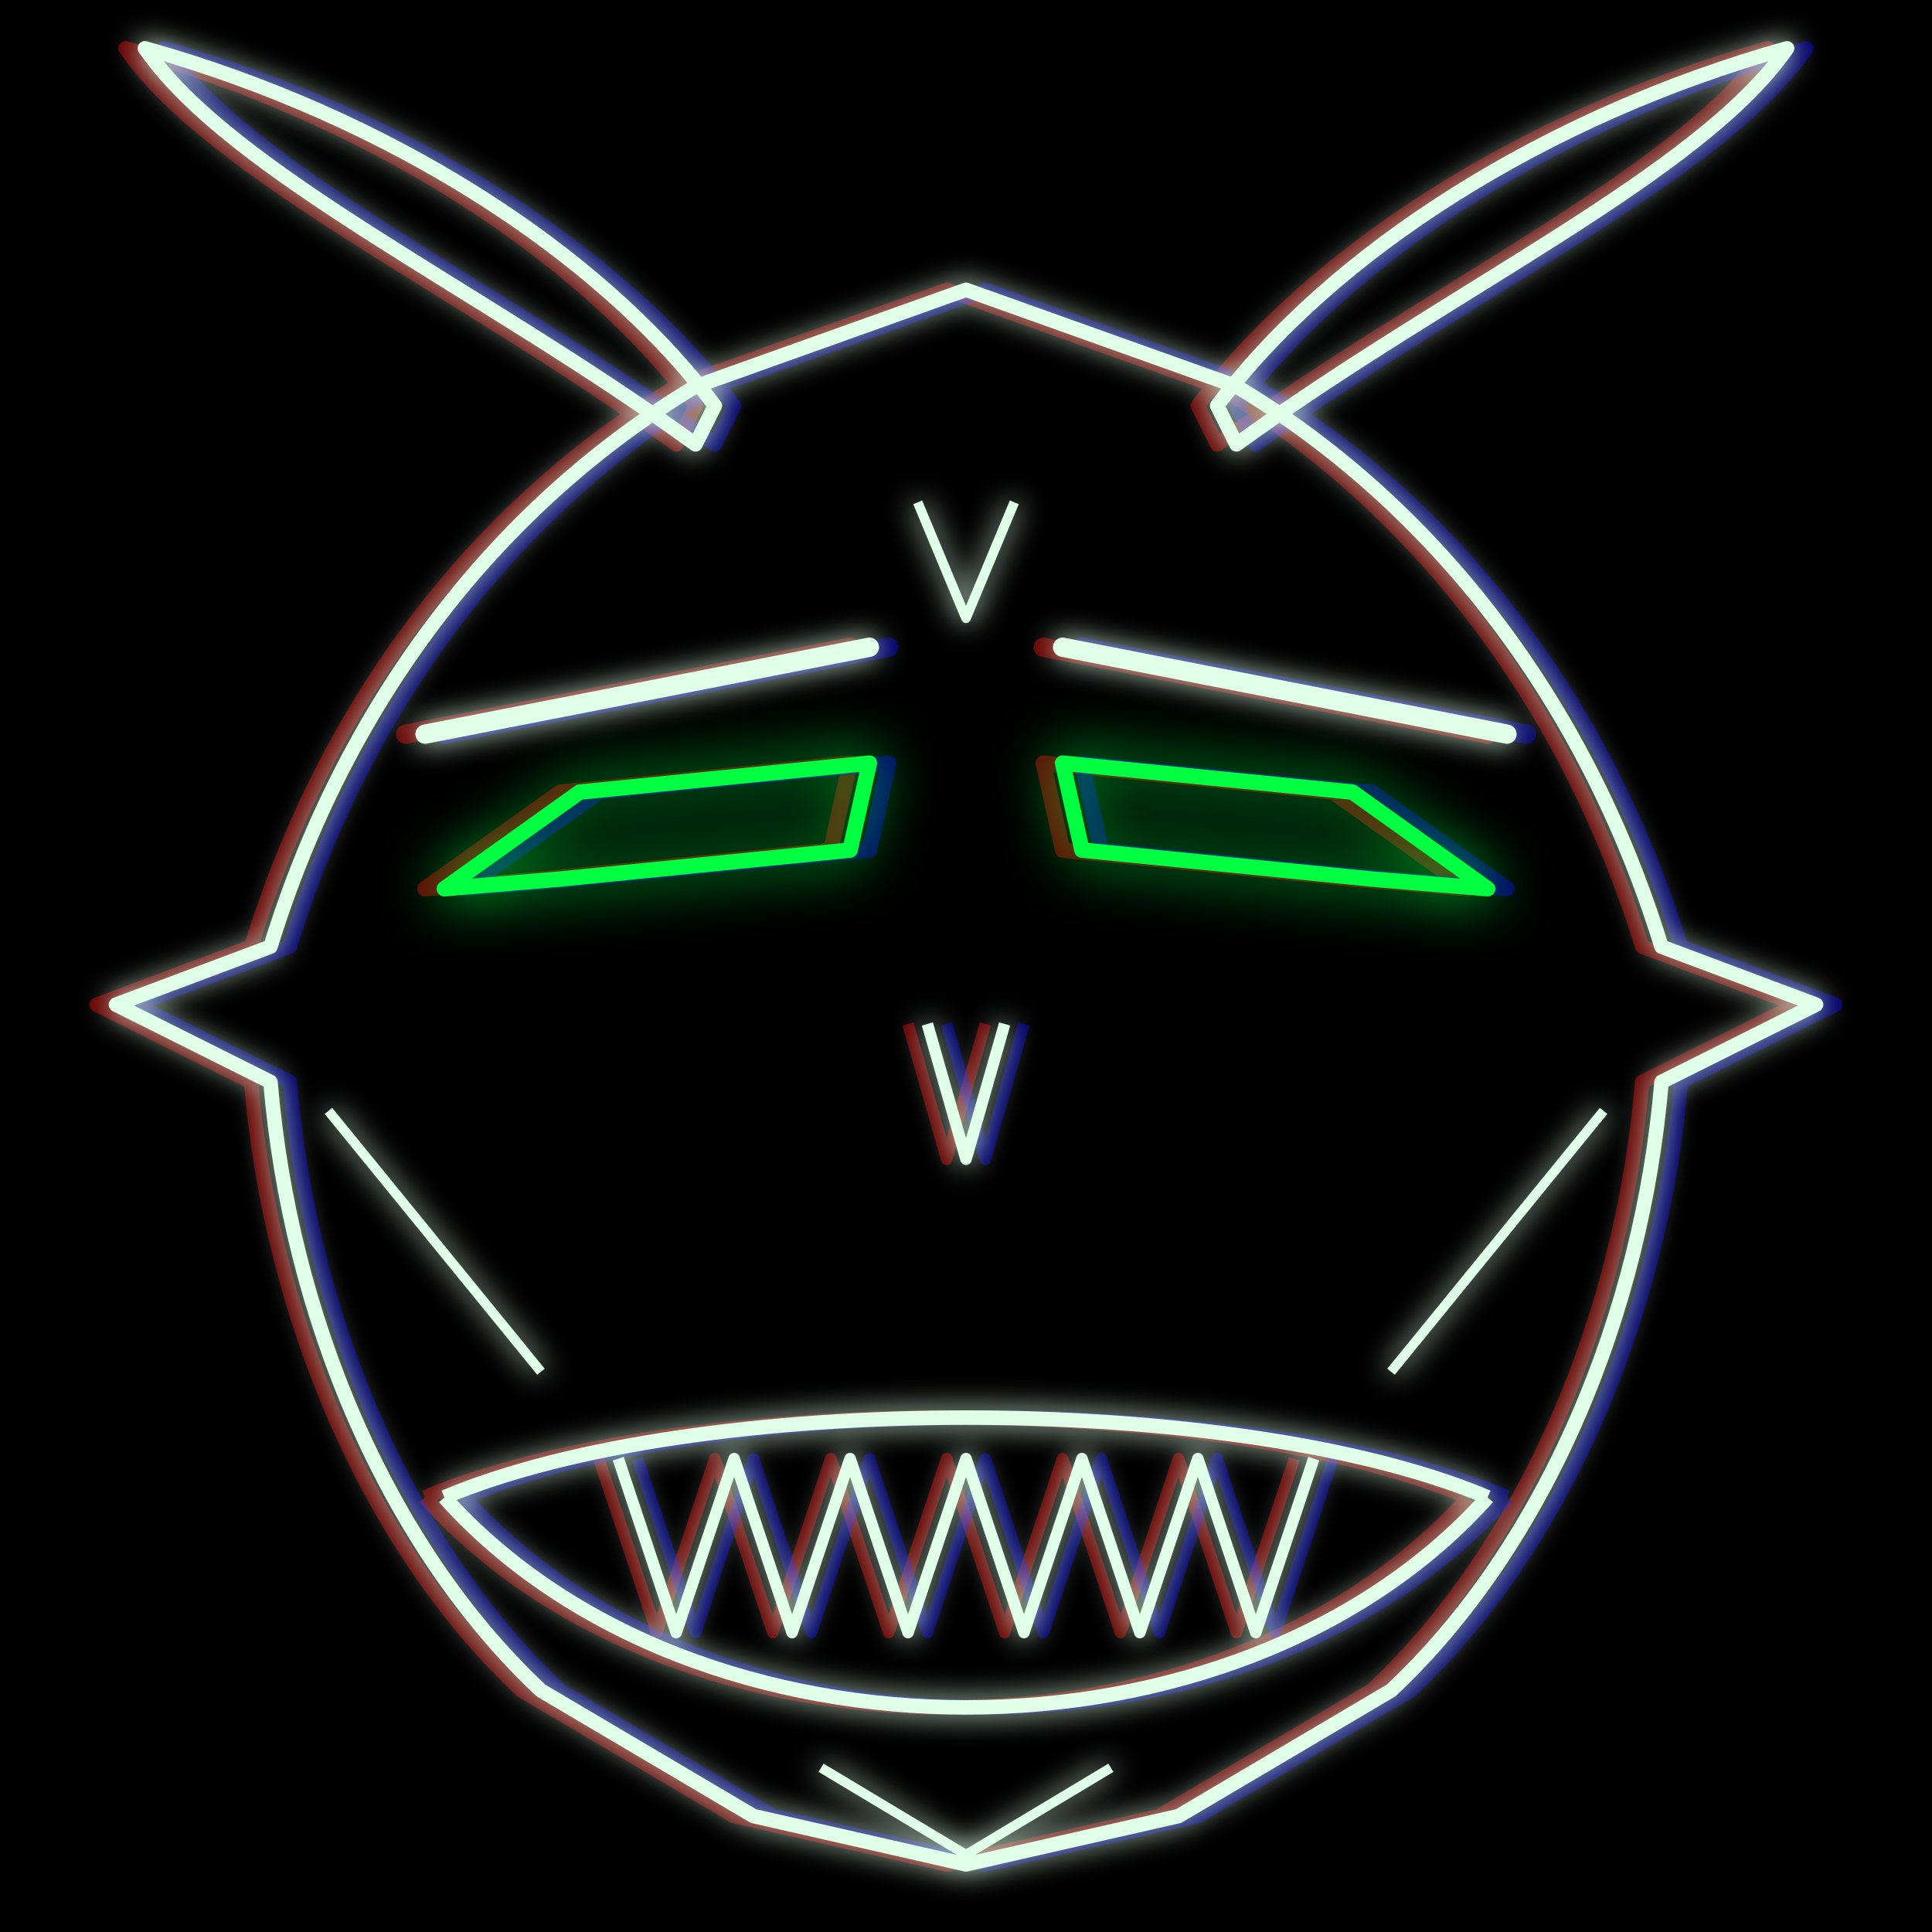
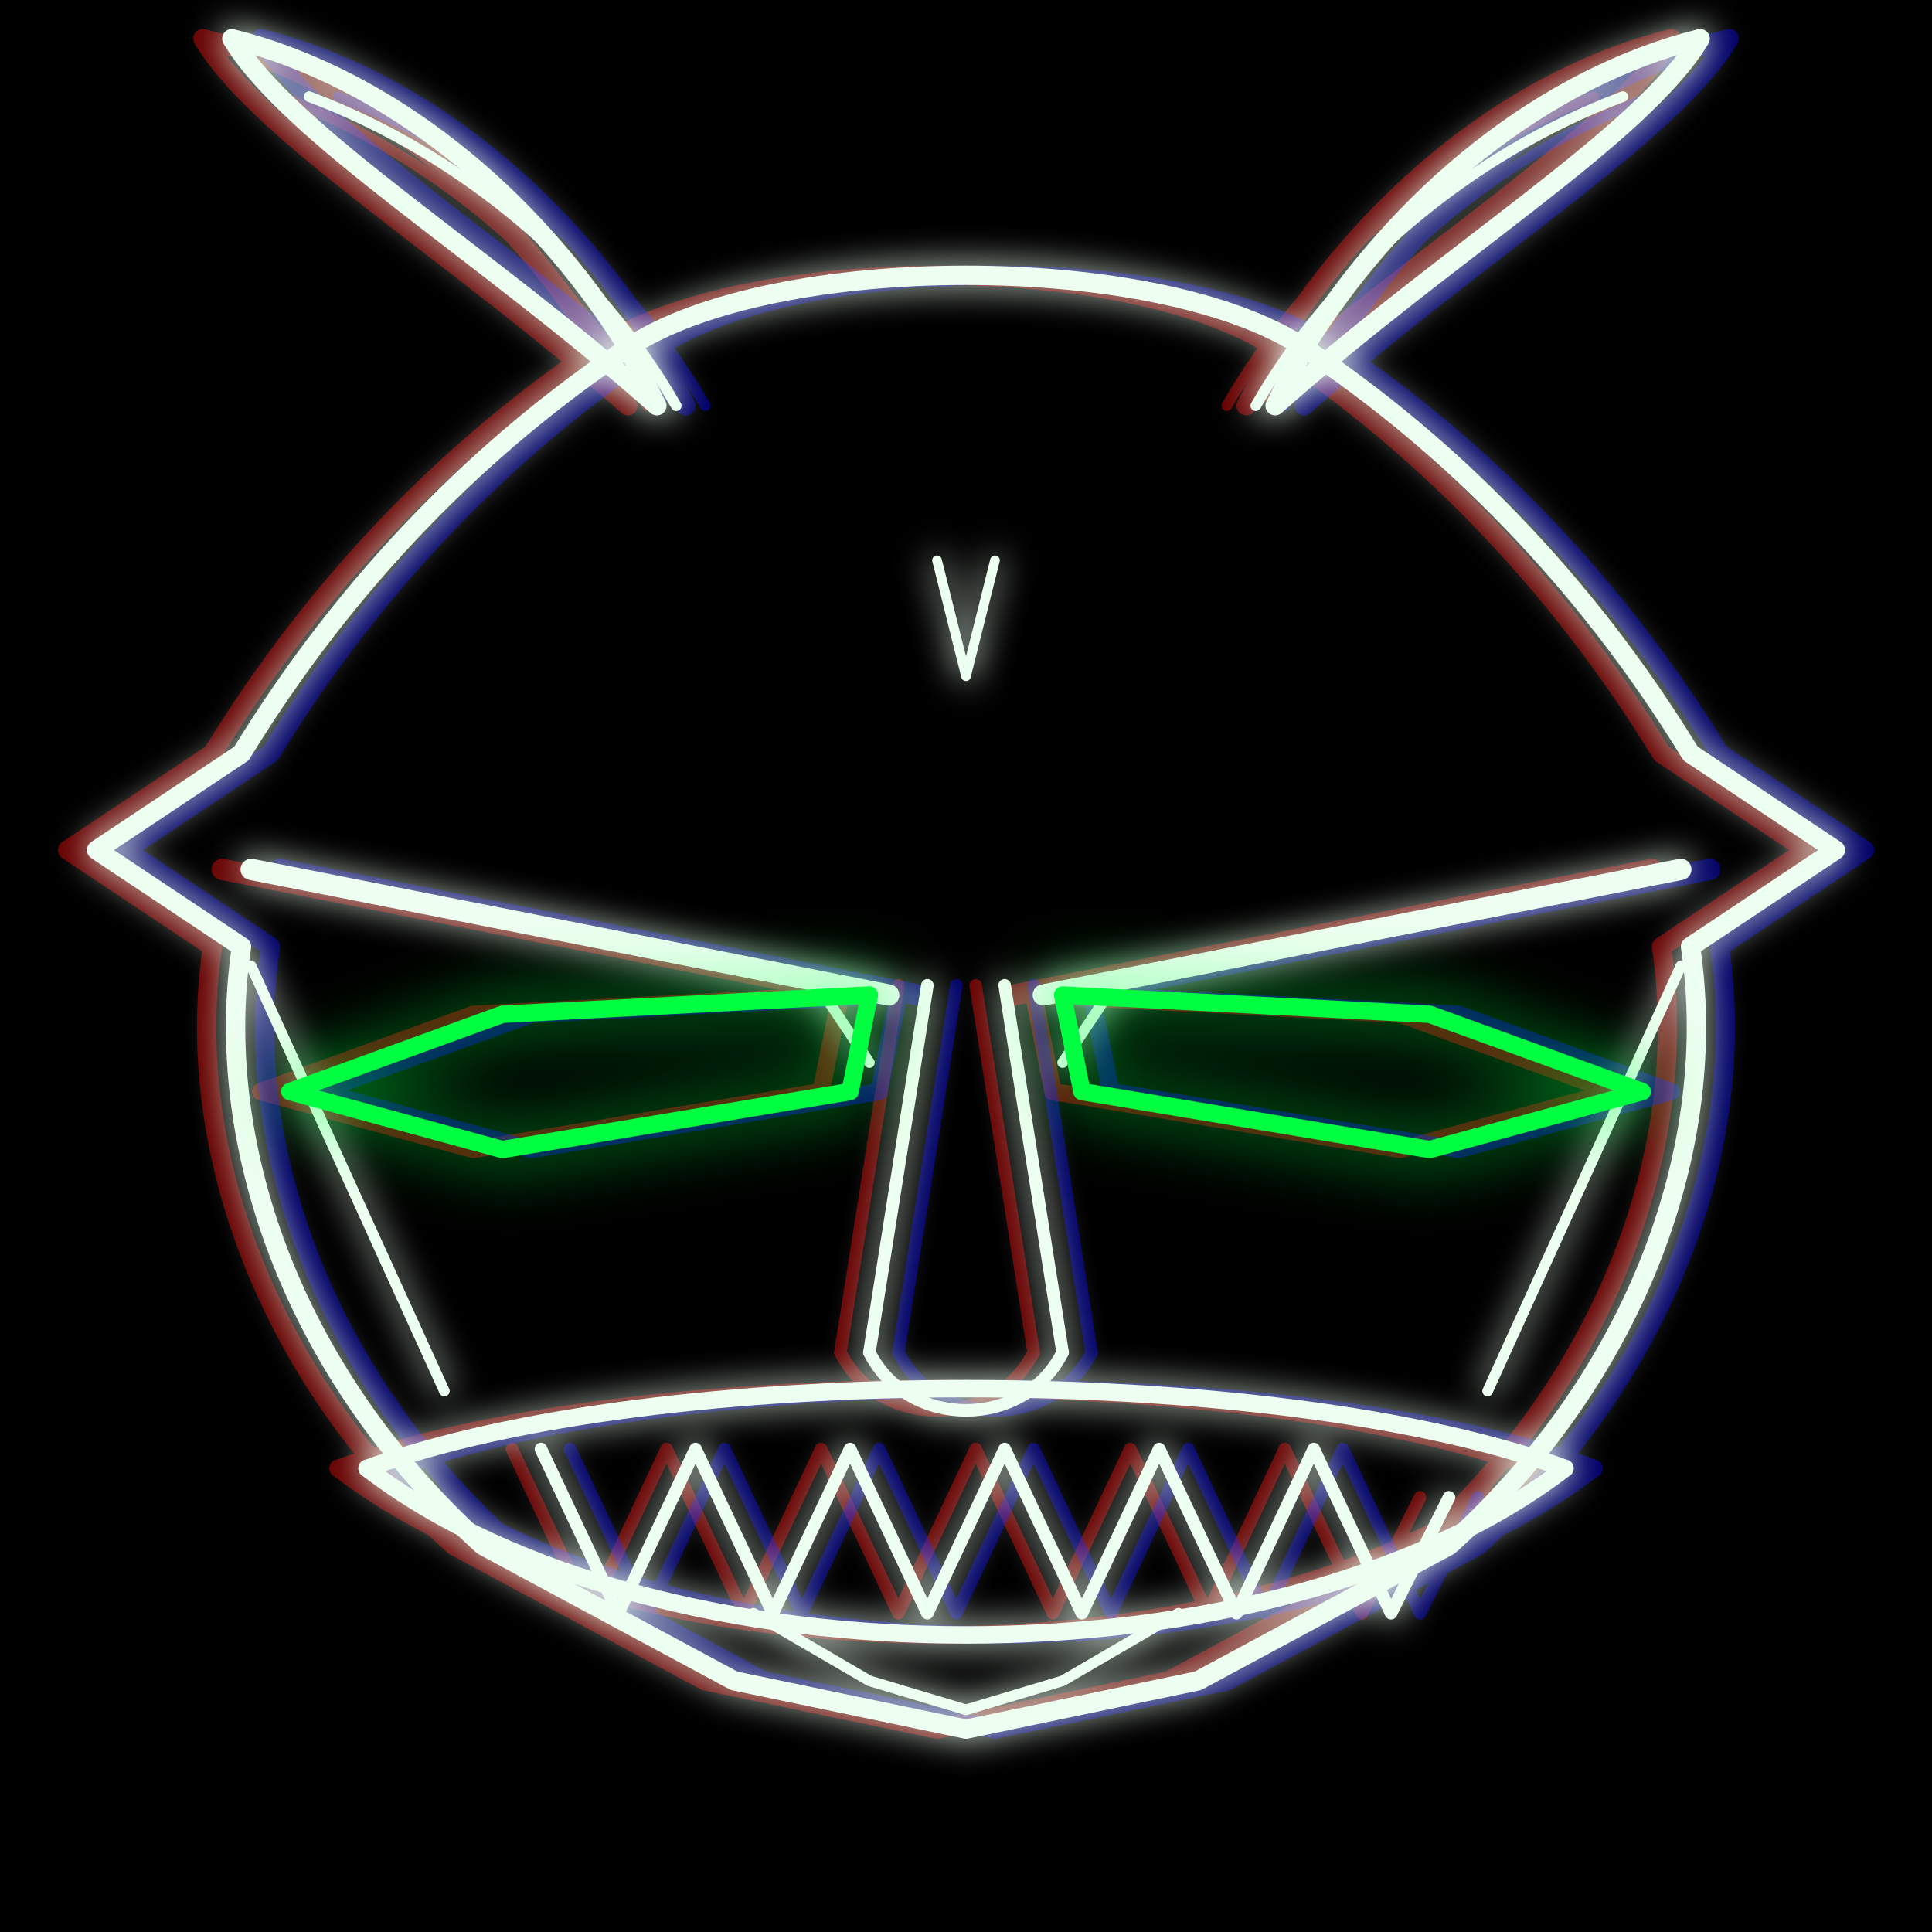
<svg xmlns="http://www.w3.org/2000/svg" width="200" height="200" viewBox="0 0 200 200" fill="none">
  <defs>
-     <filter id="g" x="-25%" y="-25%" width="150%" height="150%">
-       <feGaussianBlur in="SourceGraphic" stdDeviation="1.5" result="blur" />
+     <filter id="g" x="-30%" y="-30%" width="160%" height="160%">
+       <feGaussianBlur in="SourceGraphic" stdDeviation="1.8" result="blur" />
      <feMerge>
        <feMergeNode in="blur" />
        <feMergeNode in="SourceGraphic" />
      </feMerge>
    </filter>
-     <filter id="eg" x="-60%" y="-60%" width="220%" height="220%">
-       <feGaussianBlur in="SourceGraphic" stdDeviation="3" result="blur" />
+     <filter id="eg" x="-70%" y="-70%" width="240%" height="240%">
+       <feGaussianBlur in="SourceGraphic" stdDeviation="3.5" result="blur" />
      <feMerge>
        <feMergeNode in="blur" />
        <feMergeNode in="SourceGraphic" />
      </feMerge>
    </filter>
  </defs>
  <rect width="200" height="200" fill="#000" />
-   <g stroke="#ff0000" fill="none" opacity="0.4" transform="translate(-2,0)">
-     <path d="M 72,40 C 52,52 36,72 28,98 L 12,104 L 28,112 C 30,136 40,160 56,175 L 78,188 L 100,193 L 122,188 L 144,175 C 160,160 170,136 172,112 L 188,104 L 172,98 C 164,72 148,52 128,40 L 100,30 Z" stroke-width="1.5" stroke-linejoin="round" />
-     <path d="M 74,42 C 62,26 40,12 15,5 C 24,18 50,30 72,46 Z" stroke-width="1.5" stroke-linejoin="round" />
-     <path d="M 126,42 C 138,26 160,12 185,5 C 176,18 150,30 128,46 Z" stroke-width="1.5" stroke-linejoin="round" />
-     <path d="M 44,76 L 90,67" stroke-width="2.0" stroke-linecap="round" />
-     <path d="M 156,76 L 110,67" stroke-width="2.0" stroke-linecap="round" />
-     <path d="M 46,92 L 60,82 L 90,79 L 88,88 L 58,91 Z" stroke-width="1.6" stroke-linejoin="round" />
-     <path d="M 154,92 L 140,82 L 110,79 L 112,88 L 142,91 Z" stroke-width="1.6" stroke-linejoin="round" />
-     <path d="M 96,106 L 100,120 L 104,106" stroke-width="1.2" stroke-linejoin="round" />
-     <path d="M 46,155 C 72,144 128,144 154,155" stroke-width="1.5" />
-     <path d="M 46,155 C 72,184 128,184 154,155" stroke-width="1.5" />
-     <path d="M 64,151 L 70,169 L 76,151 L 82,169 L 88,151 L 94,169 L 100,151 L 106,169 L 112,151 L 118,169 L 124,151 L 130,169 L 136,151" stroke-width="1.2" stroke-linejoin="round" />
+   <g stroke="#ff0000" fill="none" opacity="0.4" transform="translate(-3,0)" stroke-linecap="round" stroke-linejoin="round">
+     <path d="M 65,36 C 50,46 36,60 25,78 L 10,88 L 25,98 C 22,118 30,142 50,160 L 76,174 L 100,179 L 124,174 L 150,160 C 170,142 178,118 175,98 L 190,88 L 175,78 C 164,60 150,46 135,36 C 120,26 80,26 65,36 Z" stroke-width="2.0" />
+     <path d="M 65,36 C 55,20 40,8 24,4 C 30,14 50,26 68,42 Z" stroke-width="2.0" />
+     <path d="M 135,36 C 145,20 160,8 176,4 C 170,14 150,26 132,42 Z" stroke-width="2.0" />
+     <path d="M 70,42 C 62,28 48,16 32,10" stroke-width="1.1" />
+     <path d="M 130,42 C 138,28 152,16 168,10" stroke-width="1.1" />
+     <path d="M 26,90 L 92,103" stroke-width="2.2" />
+     <path d="M 174,90 L 108,103" stroke-width="2.2" />
+     <path d="M 96,102 L 90,140" stroke-width="1.3" />
+     <path d="M 104,102 L 110,140" stroke-width="1.3" />
+     <path d="M 90,140 C 94,148 106,148 110,140" stroke-width="1.3" />
+     <path d="M 38,152 C 68,141 132,141 162,152" stroke-width="1.8" />
+     <path d="M 38,152 C 68,175 132,175 162,152" stroke-width="1.8" />
+     <path d="M 56,150 L 64,167 L 72,150 L 80,167 L 88,150 L 96,167 L 104,150 L 112,167 L 120,150 L 128,167 L 136,150 L 144,167 L 150,155" stroke-width="1.3" />
+     <path d="M 30,113 L 52,105 L 90,103 L 88,113 L 52,119 Z" stroke-width="1.8" />
+     <path d="M 170,113 L 148,105 L 110,103 L 112,113 L 148,119 Z" stroke-width="1.8" />
  </g>
-   <g stroke="#0000ff" fill="none" opacity="0.4" transform="translate(2,0)">
-     <path d="M 72,40 C 52,52 36,72 28,98 L 12,104 L 28,112 C 30,136 40,160 56,175 L 78,188 L 100,193 L 122,188 L 144,175 C 160,160 170,136 172,112 L 188,104 L 172,98 C 164,72 148,52 128,40 L 100,30 Z" stroke-width="1.5" stroke-linejoin="round" />
-     <path d="M 74,42 C 62,26 40,12 15,5 C 24,18 50,30 72,46 Z" stroke-width="1.5" stroke-linejoin="round" />
-     <path d="M 126,42 C 138,26 160,12 185,5 C 176,18 150,30 128,46 Z" stroke-width="1.5" stroke-linejoin="round" />
-     <path d="M 44,76 L 90,67" stroke-width="2.0" stroke-linecap="round" />
-     <path d="M 156,76 L 110,67" stroke-width="2.0" stroke-linecap="round" />
-     <path d="M 46,92 L 60,82 L 90,79 L 88,88 L 58,91 Z" stroke-width="1.6" stroke-linejoin="round" />
-     <path d="M 154,92 L 140,82 L 110,79 L 112,88 L 142,91 Z" stroke-width="1.6" stroke-linejoin="round" />
-     <path d="M 96,106 L 100,120 L 104,106" stroke-width="1.2" stroke-linejoin="round" />
-     <path d="M 46,155 C 72,144 128,144 154,155" stroke-width="1.5" />
-     <path d="M 46,155 C 72,184 128,184 154,155" stroke-width="1.5" />
-     <path d="M 64,151 L 70,169 L 76,151 L 82,169 L 88,151 L 94,169 L 100,151 L 106,169 L 112,151 L 118,169 L 124,151 L 130,169 L 136,151" stroke-width="1.2" stroke-linejoin="round" />
+   <g stroke="#0000ff" fill="none" opacity="0.4" transform="translate(3,0)" stroke-linecap="round" stroke-linejoin="round">
+     <path d="M 65,36 C 50,46 36,60 25,78 L 10,88 L 25,98 C 22,118 30,142 50,160 L 76,174 L 100,179 L 124,174 L 150,160 C 170,142 178,118 175,98 L 190,88 L 175,78 C 164,60 150,46 135,36 C 120,26 80,26 65,36 Z" stroke-width="2.0" />
+     <path d="M 65,36 C 55,20 40,8 24,4 C 30,14 50,26 68,42 Z" stroke-width="2.0" />
+     <path d="M 135,36 C 145,20 160,8 176,4 C 170,14 150,26 132,42 Z" stroke-width="2.0" />
+     <path d="M 70,42 C 62,28 48,16 32,10" stroke-width="1.1" />
+     <path d="M 130,42 C 138,28 152,16 168,10" stroke-width="1.1" />
+     <path d="M 26,90 L 92,103" stroke-width="2.2" />
+     <path d="M 174,90 L 108,103" stroke-width="2.2" />
+     <path d="M 96,102 L 90,140" stroke-width="1.3" />
+     <path d="M 104,102 L 110,140" stroke-width="1.3" />
+     <path d="M 90,140 C 94,148 106,148 110,140" stroke-width="1.3" />
+     <path d="M 38,152 C 68,141 132,141 162,152" stroke-width="1.8" />
+     <path d="M 38,152 C 68,175 132,175 162,152" stroke-width="1.8" />
+     <path d="M 56,150 L 64,167 L 72,150 L 80,167 L 88,150 L 96,167 L 104,150 L 112,167 L 120,150 L 128,167 L 136,150 L 144,167 L 150,155" stroke-width="1.3" />
+     <path d="M 30,113 L 52,105 L 90,103 L 88,113 L 52,119 Z" stroke-width="1.8" />
+     <path d="M 170,113 L 148,105 L 110,103 L 112,113 L 148,119 Z" stroke-width="1.8" />
  </g>
-   <g stroke="#e0ffe8" fill="none" filter="url(#g)">
-     <path d="M 72,40 C 52,52 36,72 28,98 L 12,104 L 28,112 C 30,136 40,160 56,175 L 78,188 L 100,193 L 122,188 L 144,175 C 160,160 170,136 172,112 L 188,104 L 172,98 C 164,72 148,52 128,40 L 100,30 Z" stroke-width="1.5" stroke-linejoin="round" />
-     <path d="M 74,42 C 62,26 40,12 15,5 C 24,18 50,30 72,46 Z" stroke-width="1.5" stroke-linejoin="round" />
-     <path d="M 126,42 C 138,26 160,12 185,5 C 176,18 150,30 128,46 Z" stroke-width="1.5" stroke-linejoin="round" />
-     <path d="M 44,76 L 90,67" stroke-width="2.0" stroke-linecap="round" />
-     <path d="M 156,76 L 110,67" stroke-width="2.0" stroke-linecap="round" />
-     <path d="M 96,106 L 100,120 L 104,106" stroke-width="1.2" stroke-linejoin="round" />
-     <path d="M 46,155 C 72,144 128,144 154,155" stroke-width="1.5" />
-     <path d="M 46,155 C 72,184 128,184 154,155" stroke-width="1.5" />
-     <path d="M 64,151 L 70,169 L 76,151 L 82,169 L 88,151 L 94,169 L 100,151 L 106,169 L 112,151 L 118,169 L 124,151 L 130,169 L 136,151" stroke-width="1.2" stroke-linejoin="round" />
-     <path d="M 34,115 L 56,142" stroke-width="1.0" />
-     <path d="M 166,115 L 144,142" stroke-width="1.0" />
-     <path d="M 95,52 L 100,64 L 105,52" stroke-width="1.0" stroke-linejoin="round" />
-     <path d="M 85,183 L 100,192 L 115,183" stroke-width="1.0" stroke-linejoin="round" />
+   <g stroke="#edfff0" fill="none" filter="url(#g)" stroke-linecap="round" stroke-linejoin="round">
+     <path d="M 65,36 C 50,46 36,60 25,78 L 10,88 L 25,98 C 22,118 30,142 50,160 L 76,174 L 100,179 L 124,174 L 150,160 C 170,142 178,118 175,98 L 190,88 L 175,78 C 164,60 150,46 135,36 C 120,26 80,26 65,36 Z" stroke-width="2.0" />
+     <path d="M 65,36 C 55,20 40,8 24,4 C 30,14 50,26 68,42 Z" stroke-width="2.0" />
+     <path d="M 135,36 C 145,20 160,8 176,4 C 170,14 150,26 132,42 Z" stroke-width="2.0" />
+     <path d="M 70,42 C 62,28 48,16 32,10" stroke-width="1.1" />
+     <path d="M 130,42 C 138,28 152,16 168,10" stroke-width="1.1" />
+     <path d="M 26,90 L 92,103" stroke-width="2.2" />
+     <path d="M 174,90 L 108,103" stroke-width="2.2" />
+     <path d="M 84,101 L 90,110" stroke-width="1.1" />
+     <path d="M 116,101 L 110,110" stroke-width="1.1" />
+     <path d="M 96,102 L 90,140" stroke-width="1.3" />
+     <path d="M 104,102 L 110,140" stroke-width="1.3" />
+     <path d="M 90,140 C 94,148 106,148 110,140" stroke-width="1.3" />
+     <path d="M 38,152 C 68,141 132,141 162,152" stroke-width="1.8" />
+     <path d="M 38,152 C 68,175 132,175 162,152" stroke-width="1.8" />
+     <path d="M 56,150 L 64,167 L 72,150 L 80,167 L 88,150 L 96,167 L 104,150 L 112,167 L 120,150 L 128,167 L 136,150 L 144,167 L 150,155" stroke-width="1.3" />
+     <path d="M 26,100 L 46,144" stroke-width="1.1" />
+     <path d="M 174,100 L 154,144" stroke-width="1.1" />
+     <path d="M 78,167 L 90,174 L 100,177 L 110,174 L 122,167" stroke-width="1.1" />
+     <path d="M 97,58 L 100,70 L 103,58" stroke-width="1.0" />
  </g>
-   <g stroke="#00ff41" fill="none" filter="url(#eg)">
-     <path d="M 46,92 L 60,82 L 90,79 L 88,88 L 58,91 Z" stroke-width="1.6" stroke-linejoin="round" />
-     <path d="M 154,92 L 140,82 L 110,79 L 112,88 L 142,91 Z" stroke-width="1.6" stroke-linejoin="round" />
+   <g stroke="#00ff41" fill="none" filter="url(#eg)" stroke-linecap="round" stroke-linejoin="round">
+     <path d="M 30,113 L 52,105 L 90,103 L 88,113 L 52,119 Z" stroke-width="1.8" />
+     <path d="M 170,113 L 148,105 L 110,103 L 112,113 L 148,119 Z" stroke-width="1.8" />
  </g>
</svg>
